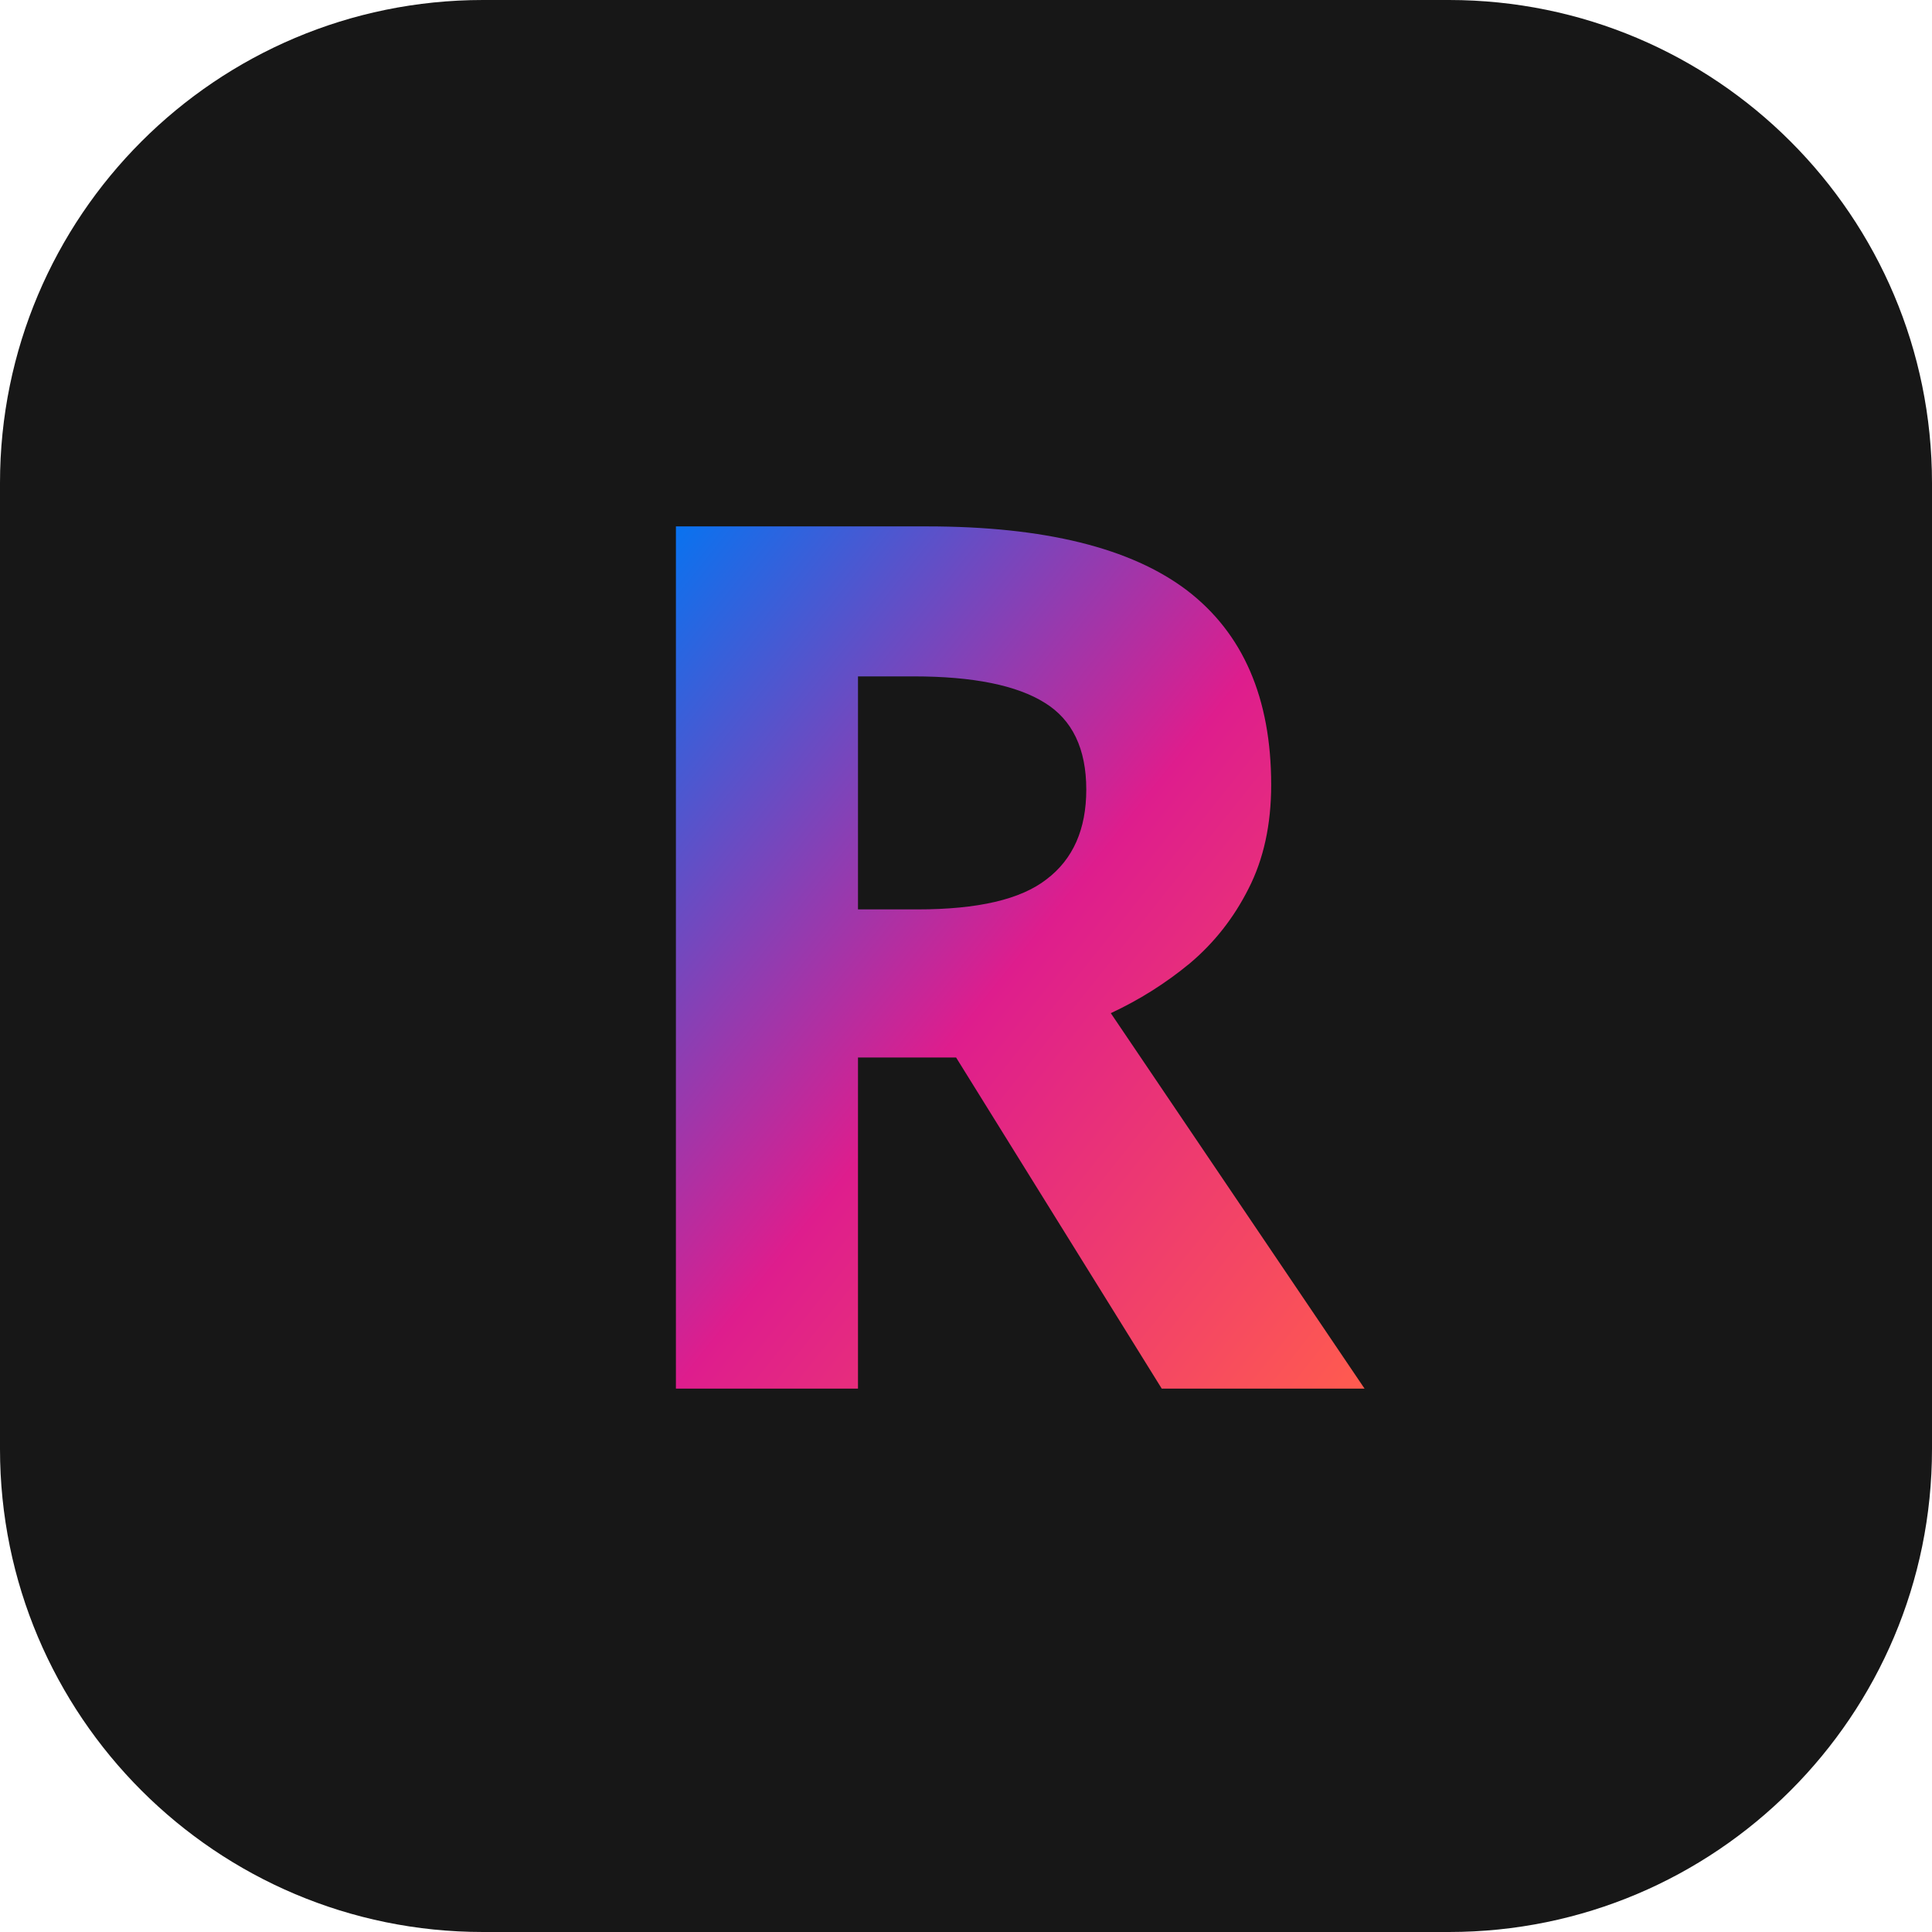
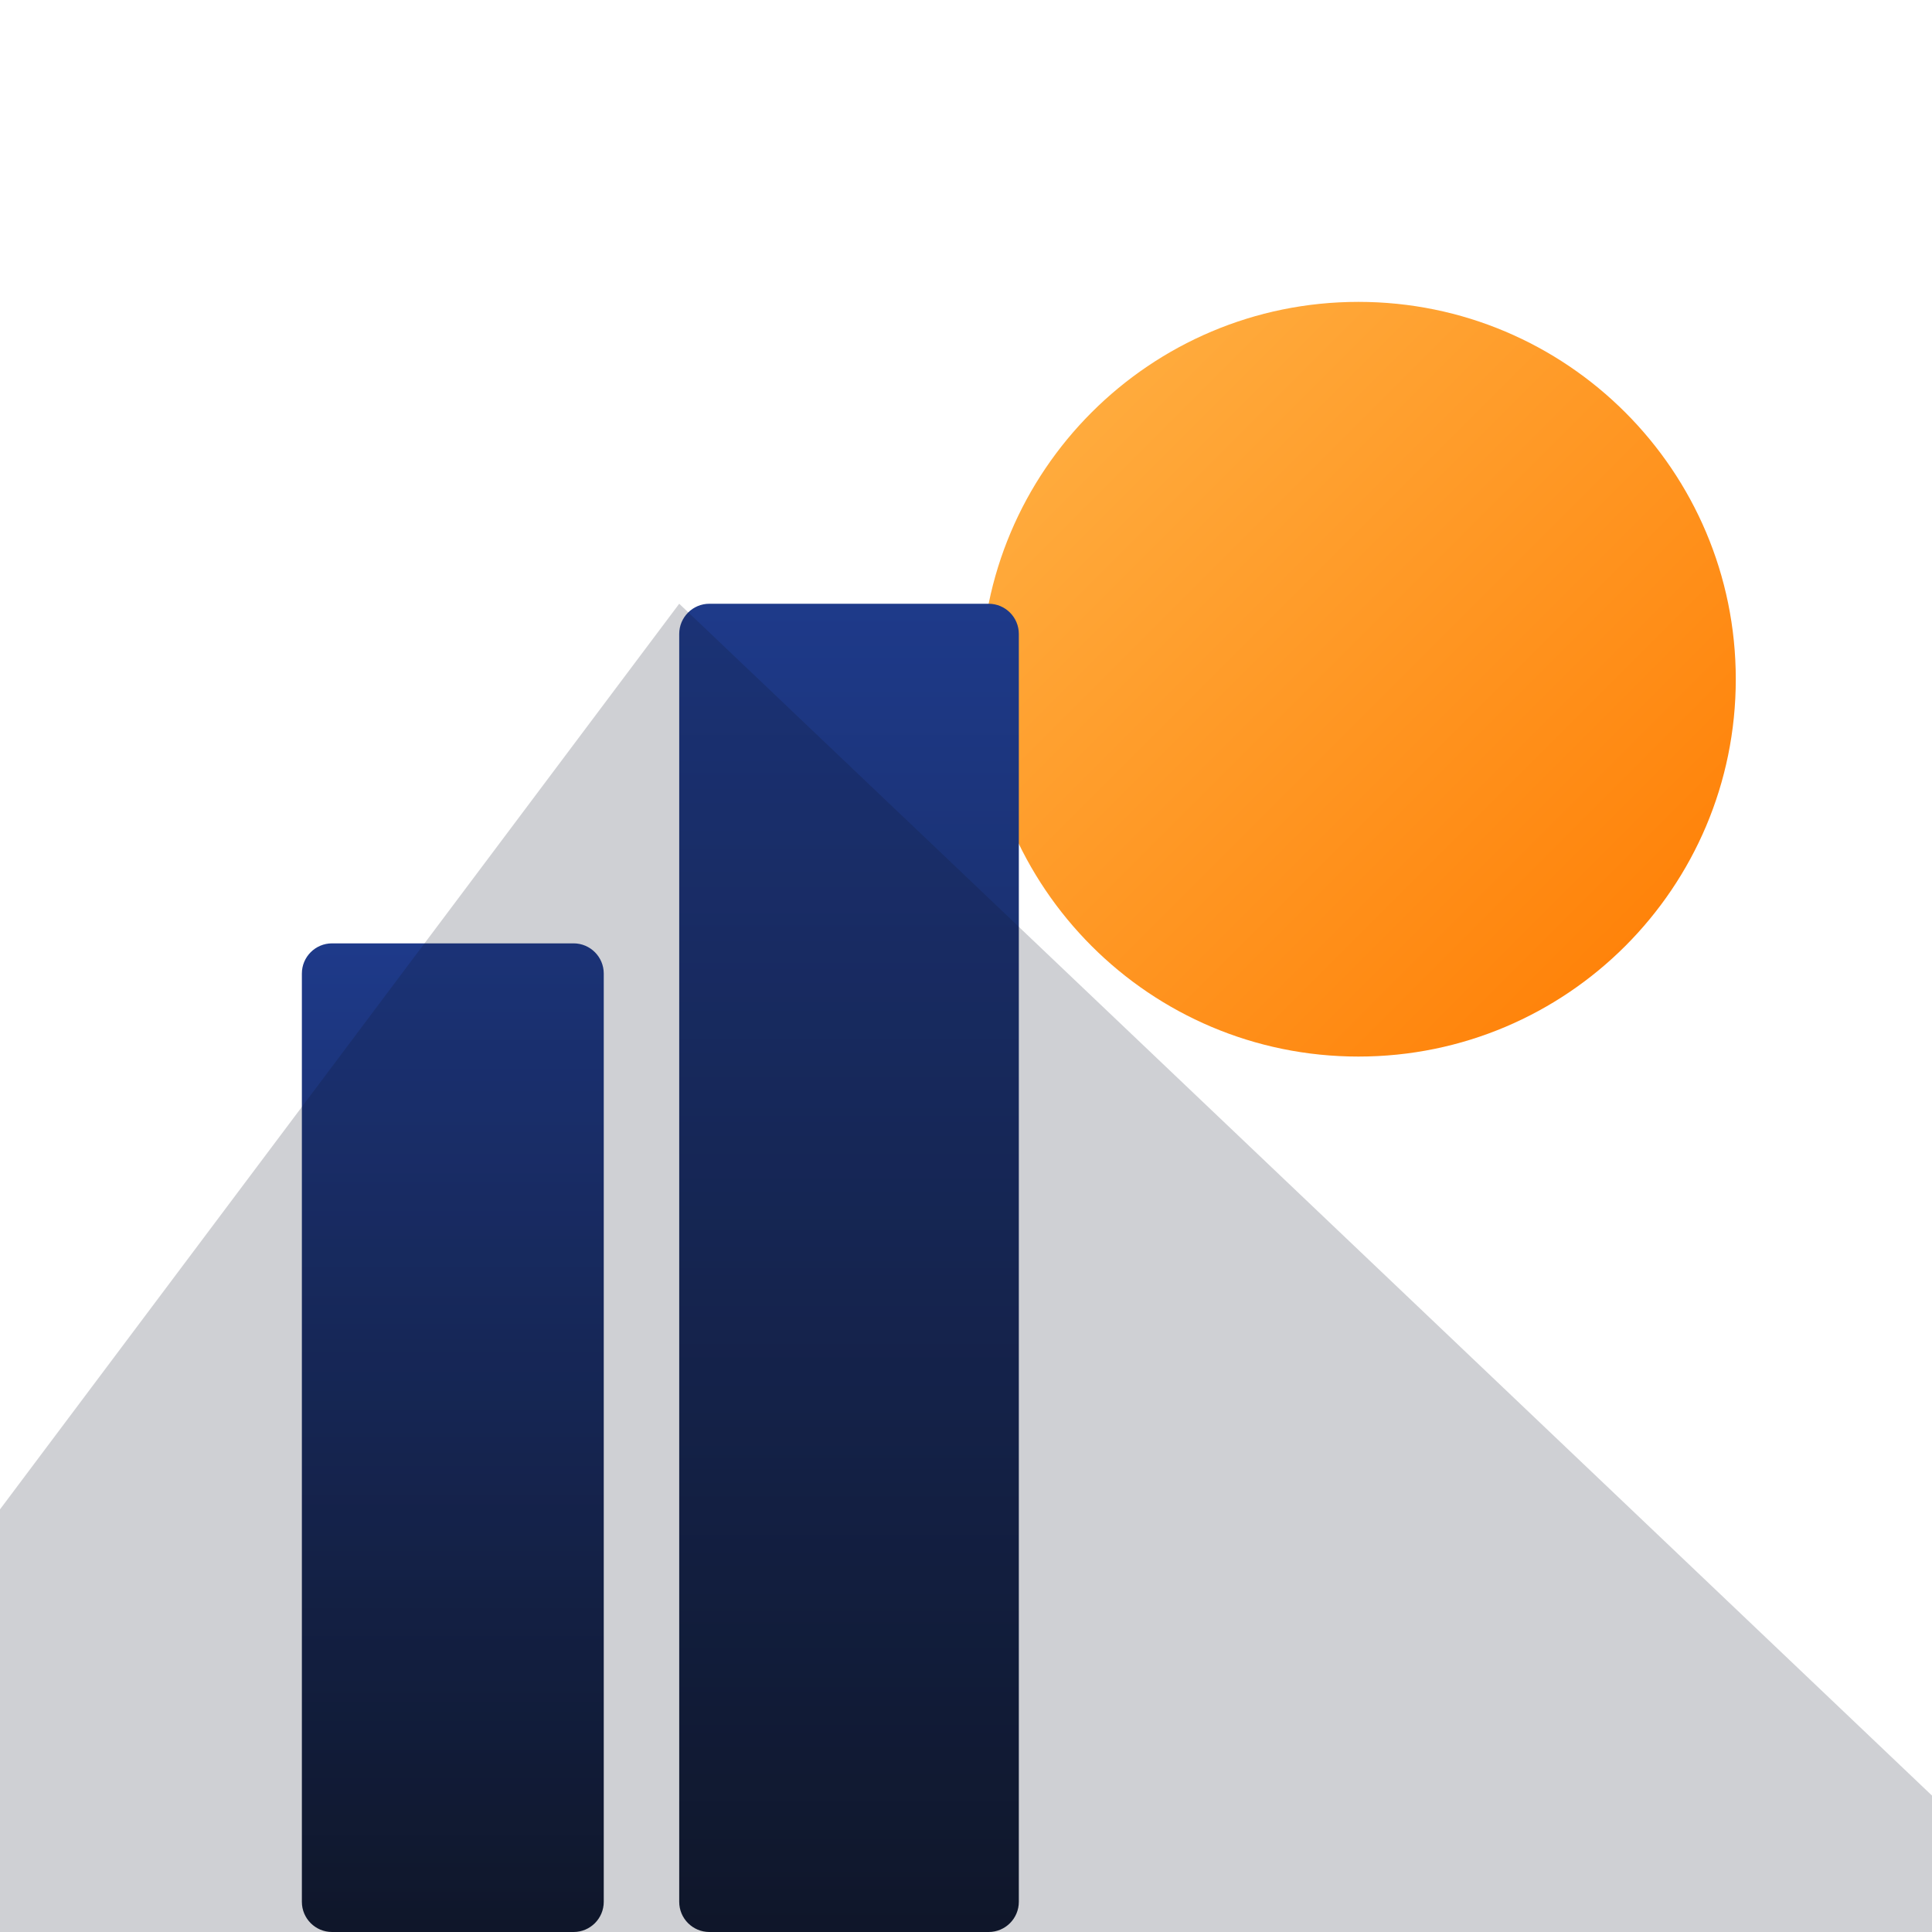
- <svg xmlns="http://www.w3.org/2000/svg" viewBox="0 0 32 32">
+ <svg xmlns="http://www.w3.org/2000/svg" viewBox="0 0 512 512">
  <defs>
-     <linearGradient id="g" x1="0" y1="0" x2="1" y2="1">
-       <stop offset="0%" stop-color="#0a72ef" />
-       <stop offset="50%" stop-color="#de1d8d" />
-       <stop offset="100%" stop-color="#ff5b4f" />
+     <linearGradient id="sun-grad" x1="0%" y1="0%" x2="100%" y2="100%">
+       <stop offset="0%" stop-color="#FFB347" />
+       <stop offset="100%" stop-color="#FF7B00" />
+     </linearGradient>
+     <linearGradient id="bld-grad" x1="0%" y1="0%" x2="0%" y2="100%">
+       <stop offset="0%" stop-color="#1E3A8A" />
+       <stop offset="100%" stop-color="#0F172A" />
    </linearGradient>
  </defs>
-   <rect width="32" height="32" rx="8" fill="#171717" />
-   <text x="16" y="23" text-anchor="middle" font-family="system-ui" font-weight="700" font-size="20" fill="url(#g)">R</text>
+   <circle cx="360" cy="180" r="100" fill="url(#sun-grad)" />
+   <rect x="80" y="250" width="80" height="262" fill="url(#bld-grad)" rx="8" />
+   <rect x="180" y="160" width="90" height="352" fill="url(#bld-grad)" rx="8" />
+   <polygon points="180,160 550,512 0,512 0,400" fill="rgba(15,23,42,0.2)" />
</svg>
